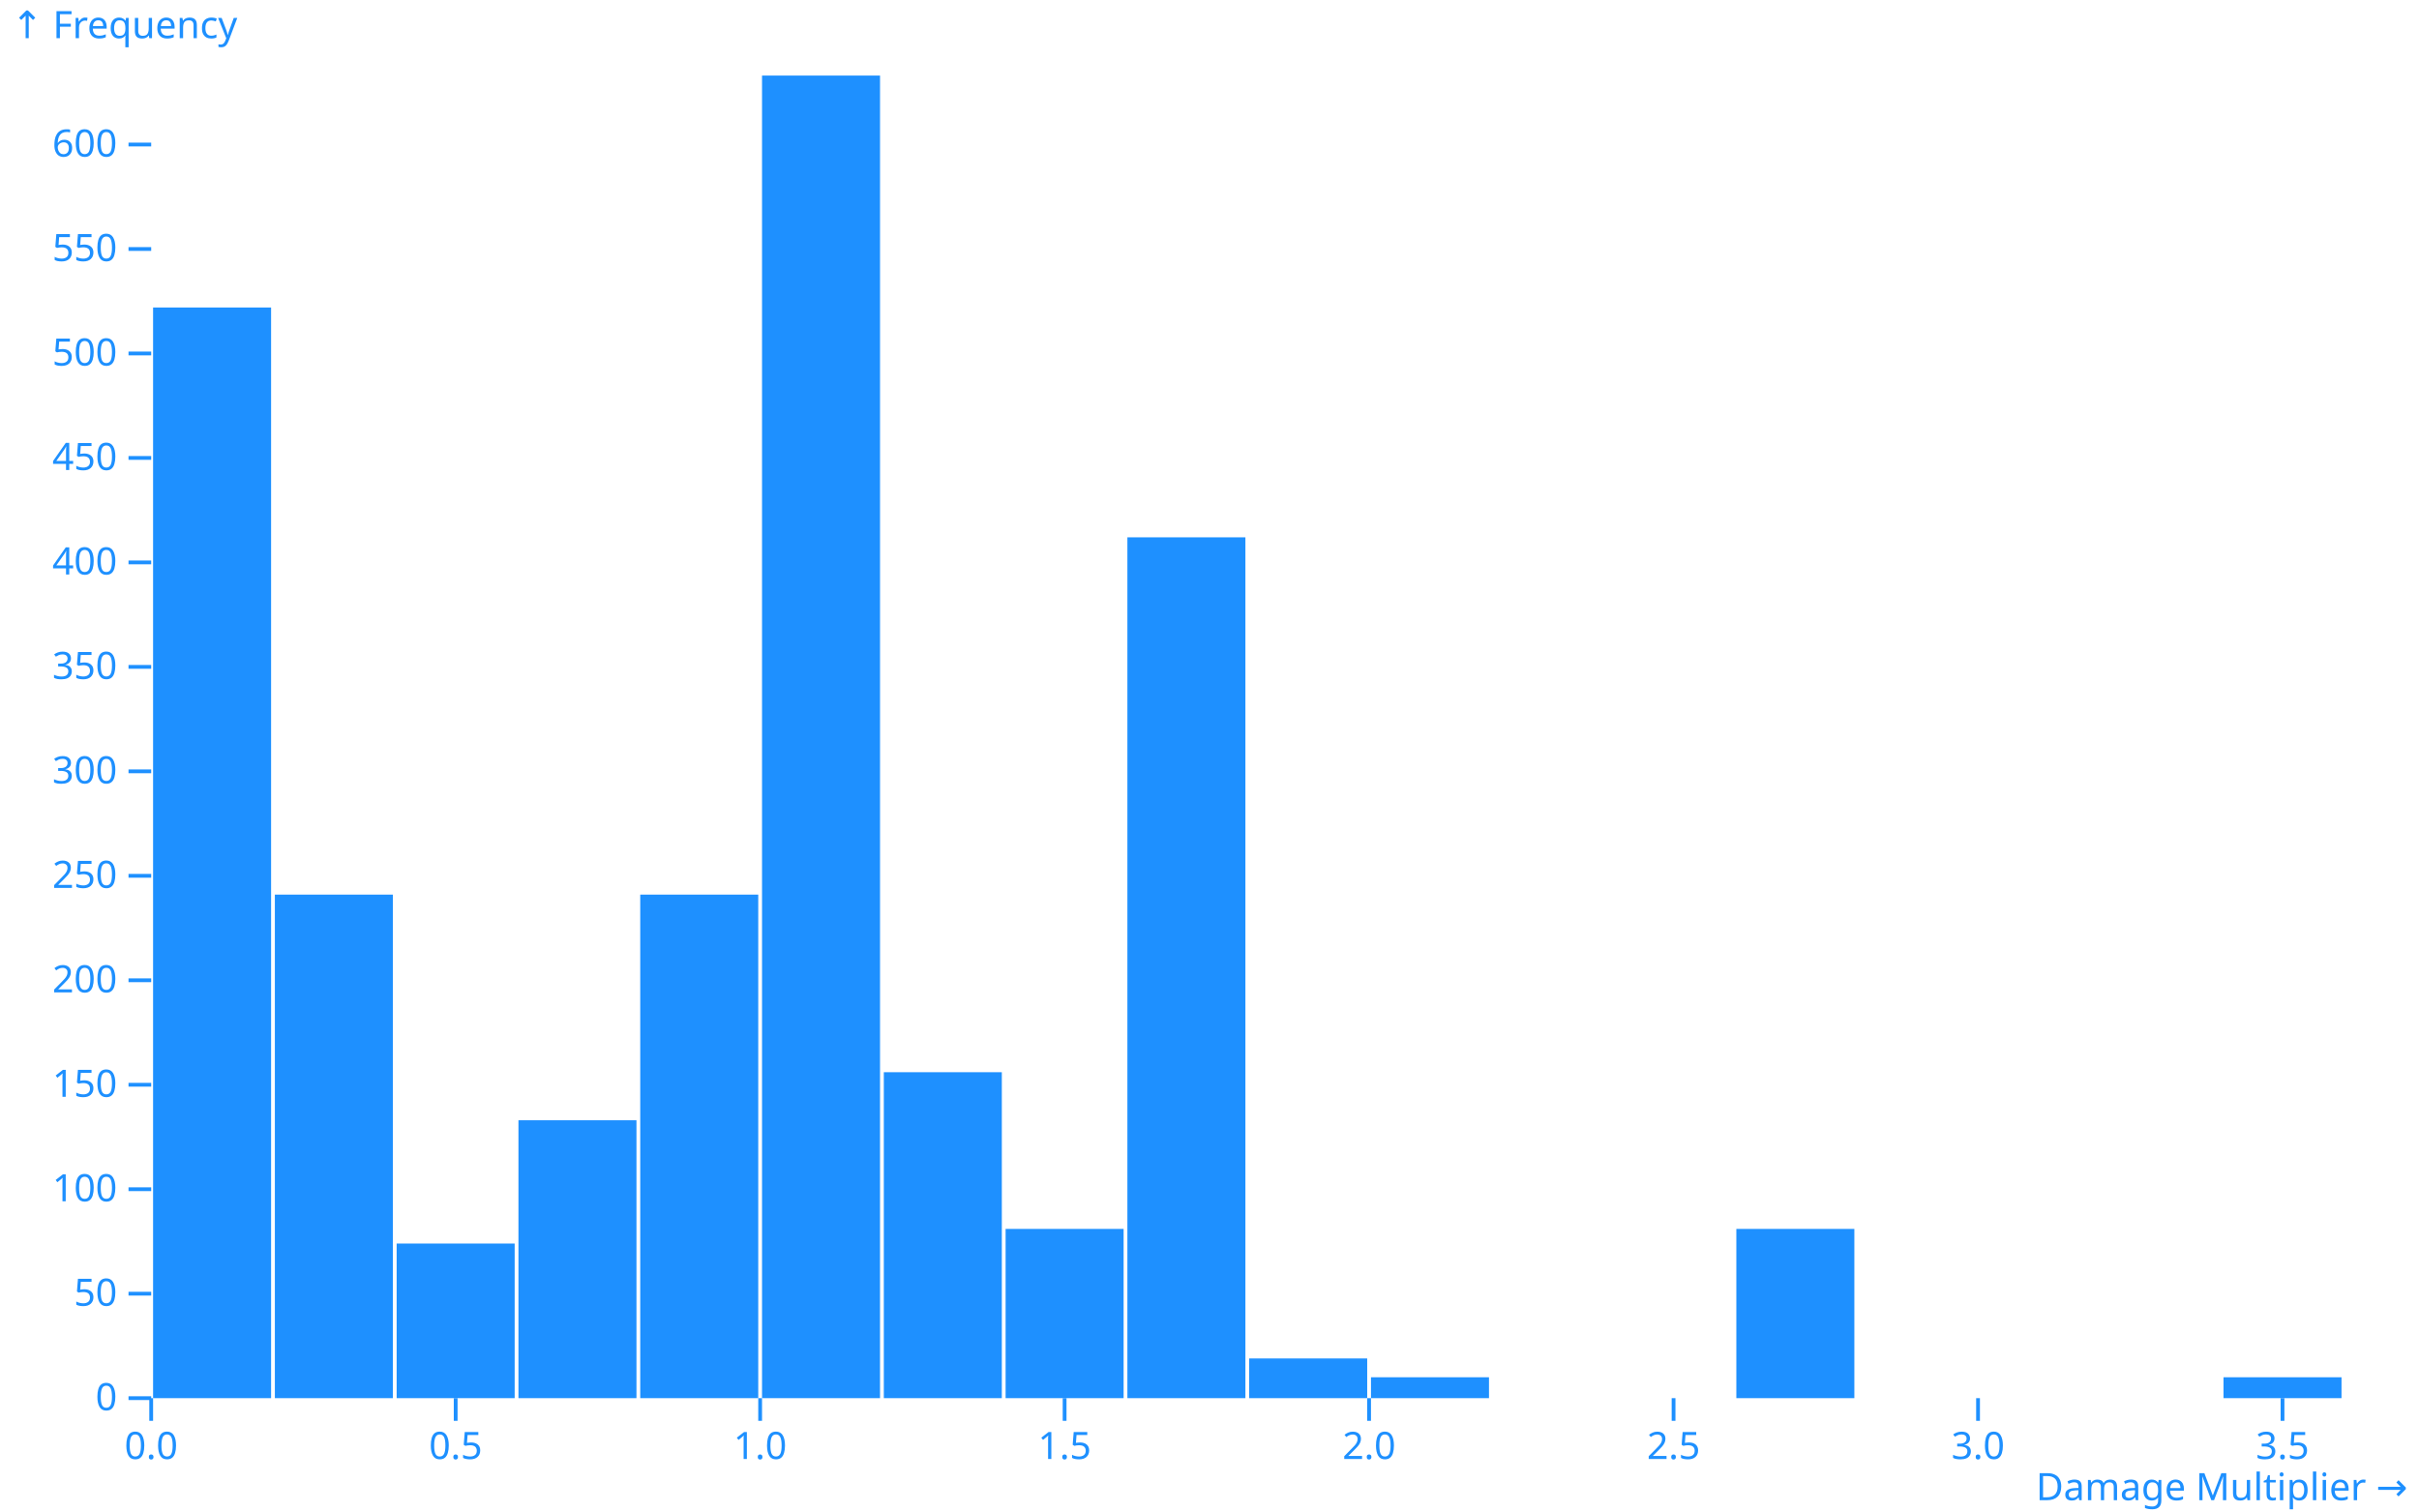
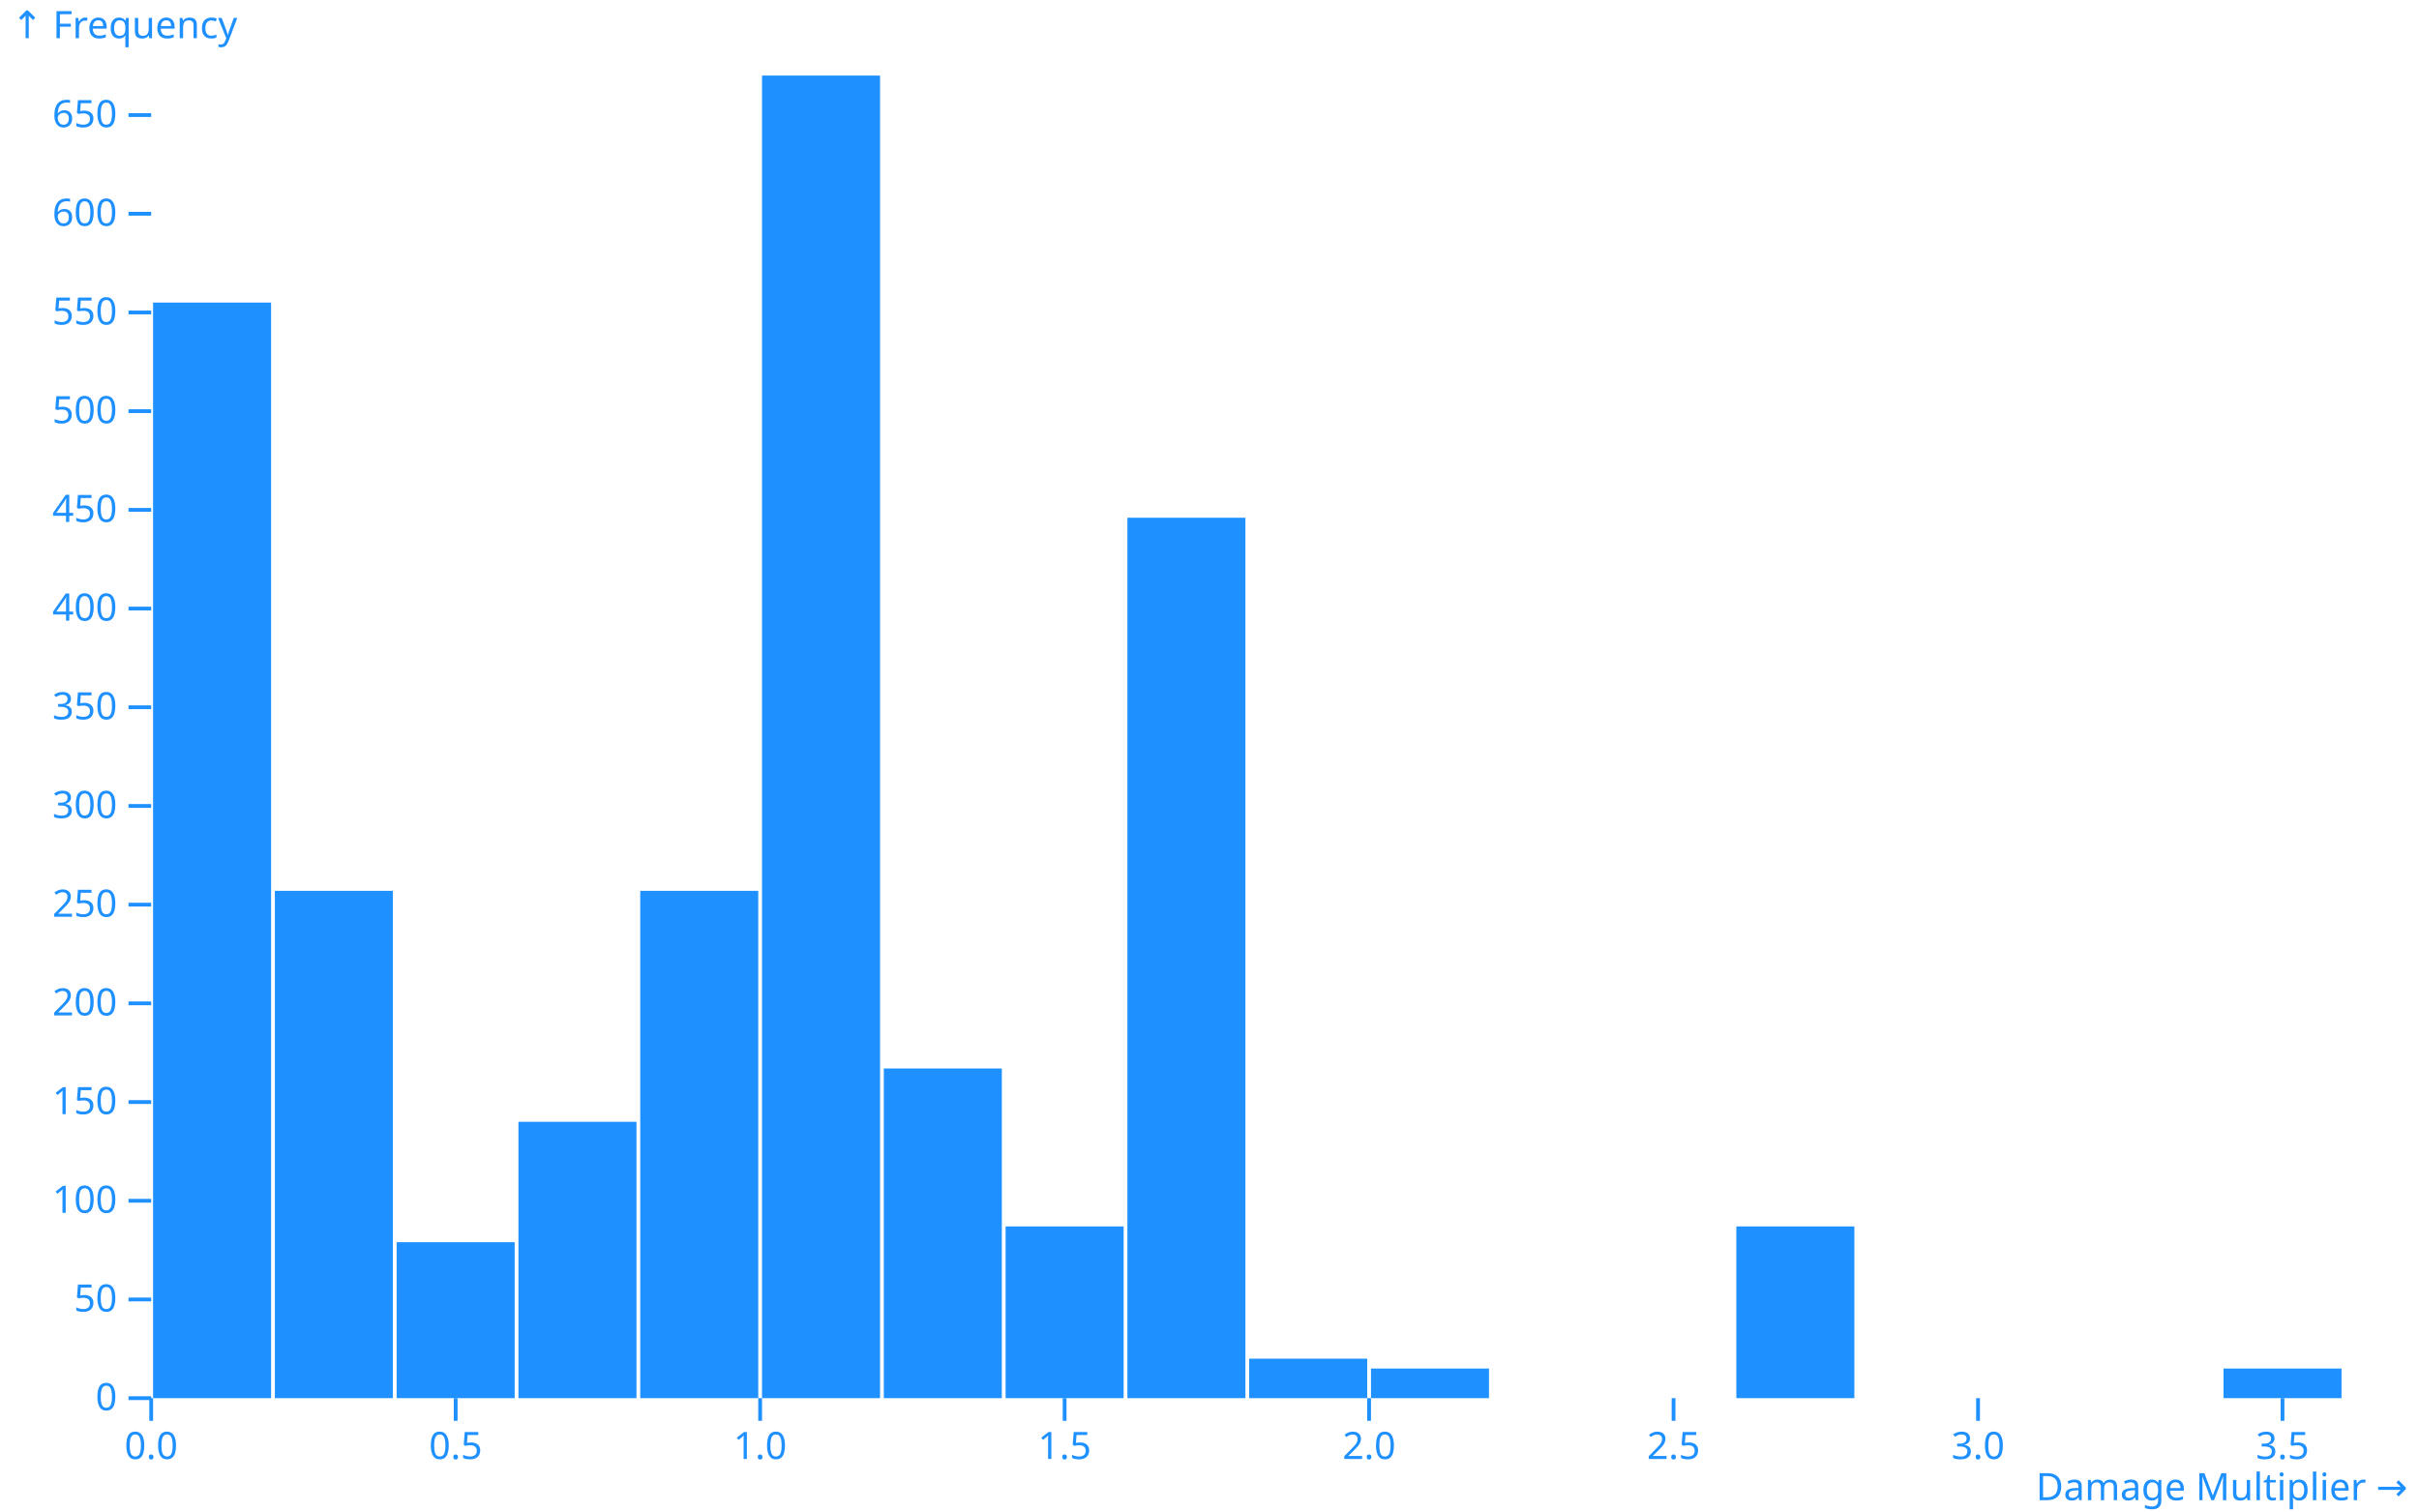
<svg xmlns="http://www.w3.org/2000/svg" class="plot-d6a7b5" fill="currentColor" font-family="system-ui, sans-serif" font-size="10" text-anchor="middle" width="640" height="400" viewBox="0 0 640 400" color="#1e90ff">
  <style>:where(.plot-d6a7b5){--plot-background: white;display:block;height:intrinsic;max-width:100%}:where(.plot-d6a7b5 text),:where(.plot-d6a7b5 tspan){white-space:pre}</style>
  <g aria-label="y-axis tick" fill="none" stroke="currentColor">
    <path transform="translate(40,370)" d="M0,0L-6,0" />
-     <path transform="translate(40,342.3539)" d="M0,0L-6,0" />
-     <path transform="translate(40,314.7077)" d="M0,0L-6,0" />
-     <path transform="translate(40,287.0616)" d="M0,0L-6,0" />
-     <path transform="translate(40,259.4155)" d="M0,0L-6,0" />
-     <path transform="translate(40,231.7694)" d="M0,0L-6,0" />
-     <path transform="translate(40,204.1232)" d="M0,0L-6,0" />
-     <path transform="translate(40,176.4771)" d="M0,0L-6,0" />
-     <path transform="translate(40,148.831)" d="M0,0L-6,0" />
-     <path transform="translate(40,121.1848)" d="M0,0L-6,0" />
-     <path transform="translate(40,93.5387)" d="M0,0L-6,0" />
-     <path transform="translate(40,65.89258)" d="M0,0L-6,0" />
-     <path transform="translate(40,38.24645)" d="M0,0L-6,0" />
+     <path transform="translate(40,343.8806)" d="M0,0L-6,0" />
+     <path transform="translate(40,317.7612)" d="M0,0L-6,0" />
+     <path transform="translate(40,291.6418)" d="M0,0L-6,0" />
+     <path transform="translate(40,265.5224)" d="M0,0L-6,0" />
+     <path transform="translate(40,239.403)" d="M0,0L-6,0" />
+     <path transform="translate(40,213.2836)" d="M0,0L-6,0" />
+     <path transform="translate(40,187.1642)" d="M0,0L-6,0" />
+     <path transform="translate(40,161.0448)" d="M0,0L-6,0" />
+     <path transform="translate(40,134.9254)" d="M0,0L-6,0" />
+     <path transform="translate(40,108.806)" d="M0,0L-6,0" />
+     <path transform="translate(40,82.68657)" d="M0,0L-6,0" />
+     <path transform="translate(40,56.56716)" d="M0,0L-6,0" />
+     <path transform="translate(40,30.44776)" d="M0,0L-6,0" />
  </g>
  <g aria-label="y-axis tick label" text-anchor="end" font-variant="tabular-nums">
    <text y=".32em" transform="translate(-9,0) translate(40,370)">0</text>
-     <text y=".32em" transform="translate(-9,0) translate(40,342.3539)">50</text>
-     <text y=".32em" transform="translate(-9,0) translate(40,314.7077)">100</text>
-     <text y=".32em" transform="translate(-9,0) translate(40,287.0616)">150</text>
-     <text y=".32em" transform="translate(-9,0) translate(40,259.4155)">200</text>
-     <text y=".32em" transform="translate(-9,0) translate(40,231.7694)">250</text>
-     <text y=".32em" transform="translate(-9,0) translate(40,204.1232)">300</text>
-     <text y=".32em" transform="translate(-9,0) translate(40,176.4771)">350</text>
-     <text y=".32em" transform="translate(-9,0) translate(40,148.831)">400</text>
-     <text y=".32em" transform="translate(-9,0) translate(40,121.1848)">450</text>
-     <text y=".32em" transform="translate(-9,0) translate(40,93.5387)">500</text>
-     <text y=".32em" transform="translate(-9,0) translate(40,65.89258)">550</text>
-     <text y=".32em" transform="translate(-9,0) translate(40,38.24645)">600</text>
+     <text y=".32em" transform="translate(-9,0) translate(40,343.8806)">50</text>
+     <text y=".32em" transform="translate(-9,0) translate(40,317.7612)">100</text>
+     <text y=".32em" transform="translate(-9,0) translate(40,291.6418)">150</text>
+     <text y=".32em" transform="translate(-9,0) translate(40,265.5224)">200</text>
+     <text y=".32em" transform="translate(-9,0) translate(40,239.403)">250</text>
+     <text y=".32em" transform="translate(-9,0) translate(40,213.2836)">300</text>
+     <text y=".32em" transform="translate(-9,0) translate(40,187.1642)">350</text>
+     <text y=".32em" transform="translate(-9,0) translate(40,161.0448)">400</text>
+     <text y=".32em" transform="translate(-9,0) translate(40,134.9254)">450</text>
+     <text y=".32em" transform="translate(-9,0) translate(40,108.806)">500</text>
+     <text y=".32em" transform="translate(-9,0) translate(40,82.68657)">550</text>
+     <text y=".32em" transform="translate(-9,0) translate(40,56.56716)">600</text>
+     <text y=".32em" transform="translate(-9,0) translate(40,30.44776)">650</text>
  </g>
  <g aria-label="y-axis label" text-anchor="start">
    <text y=".71em" transform="translate(-37,-17) translate(40,20)">↑ Frequency</text>
  </g>
  <g aria-label="x-axis tick" fill="none" stroke="currentColor">
    <path transform="translate(40,370)" d="M0,0L0,6" />
    <path transform="translate(120.5556,370)" d="M0,0L0,6" />
    <path transform="translate(201.1111,370)" d="M0,0L0,6" />
    <path transform="translate(281.6667,370)" d="M0,0L0,6" />
    <path transform="translate(362.2222,370)" d="M0,0L0,6" />
    <path transform="translate(442.7778,370)" d="M0,0L0,6" />
    <path transform="translate(523.3333,370)" d="M0,0L0,6" />
    <path transform="translate(603.8889,370)" d="M0,0L0,6" />
  </g>
  <g aria-label="x-axis tick label" font-variant="tabular-nums">
    <text y=".71em" transform="translate(0,9) translate(40,370)">0.0</text>
    <text y=".71em" transform="translate(0,9) translate(120.5556,370)">0.5</text>
    <text y=".71em" transform="translate(0,9) translate(201.1111,370)">1.0</text>
    <text y=".71em" transform="translate(0,9) translate(281.6667,370)">1.5</text>
    <text y=".71em" transform="translate(0,9) translate(362.2222,370)">2.0</text>
    <text y=".71em" transform="translate(0,9) translate(442.7778,370)">2.5</text>
    <text y=".71em" transform="translate(0,9) translate(523.3333,370)">3.0</text>
    <text y=".71em" transform="translate(0,9) translate(603.8889,370)">3.5</text>
  </g>
  <g aria-label="x-axis label" text-anchor="end">
    <text transform="translate(17,27) translate(620,370)">Damage Multiplier →</text>
  </g>
  <g aria-label="rect">
-     <rect x="40.5" y="81.374" width="31.222" height="288.626" />
-     <rect x="72.722" y="236.746" width="31.222" height="133.254" />
-     <rect x="104.944" y="329.084" width="31.222" height="40.916" />
-     <rect x="137.167" y="296.461" width="31.222" height="73.539" />
-     <rect x="169.389" y="236.746" width="31.222" height="133.254" />
+     <rect x="40.5" y="80.075" width="31.222" height="289.925" />
+     <rect x="72.722" y="235.746" width="31.222" height="134.254" />
+     <rect x="104.944" y="328.731" width="31.222" height="41.269" />
+     <rect x="137.167" y="296.866" width="31.222" height="73.134" />
+     <rect x="169.389" y="235.746" width="31.222" height="134.254" />
    <rect x="201.611" y="20" width="31.222" height="350" />
-     <rect x="233.833" y="283.744" width="31.222" height="86.256" />
-     <rect x="266.056" y="325.213" width="31.222" height="44.787" />
-     <rect x="298.278" y="142.196" width="31.222" height="227.804" />
-     <rect x="330.5" y="359.494" width="31.222" height="10.506" />
-     <rect x="362.722" y="364.471" width="31.222" height="5.529" />
-     <rect x="459.389" y="325.213" width="31.222" height="44.787" />
-     <rect x="588.278" y="364.471" width="31.222" height="5.529" />
+     <rect x="233.833" y="282.761" width="31.222" height="87.239" />
+     <rect x="266.056" y="324.552" width="31.222" height="45.448" />
+     <rect x="298.278" y="137.015" width="31.222" height="232.985" />
+     <rect x="330.5" y="359.552" width="31.222" height="10.448" />
+     <rect x="362.722" y="362.164" width="31.222" height="7.836" />
+     <rect x="459.389" y="324.552" width="31.222" height="45.448" />
+     <rect x="588.278" y="362.164" width="31.222" height="7.836" />
  </g>
</svg>
